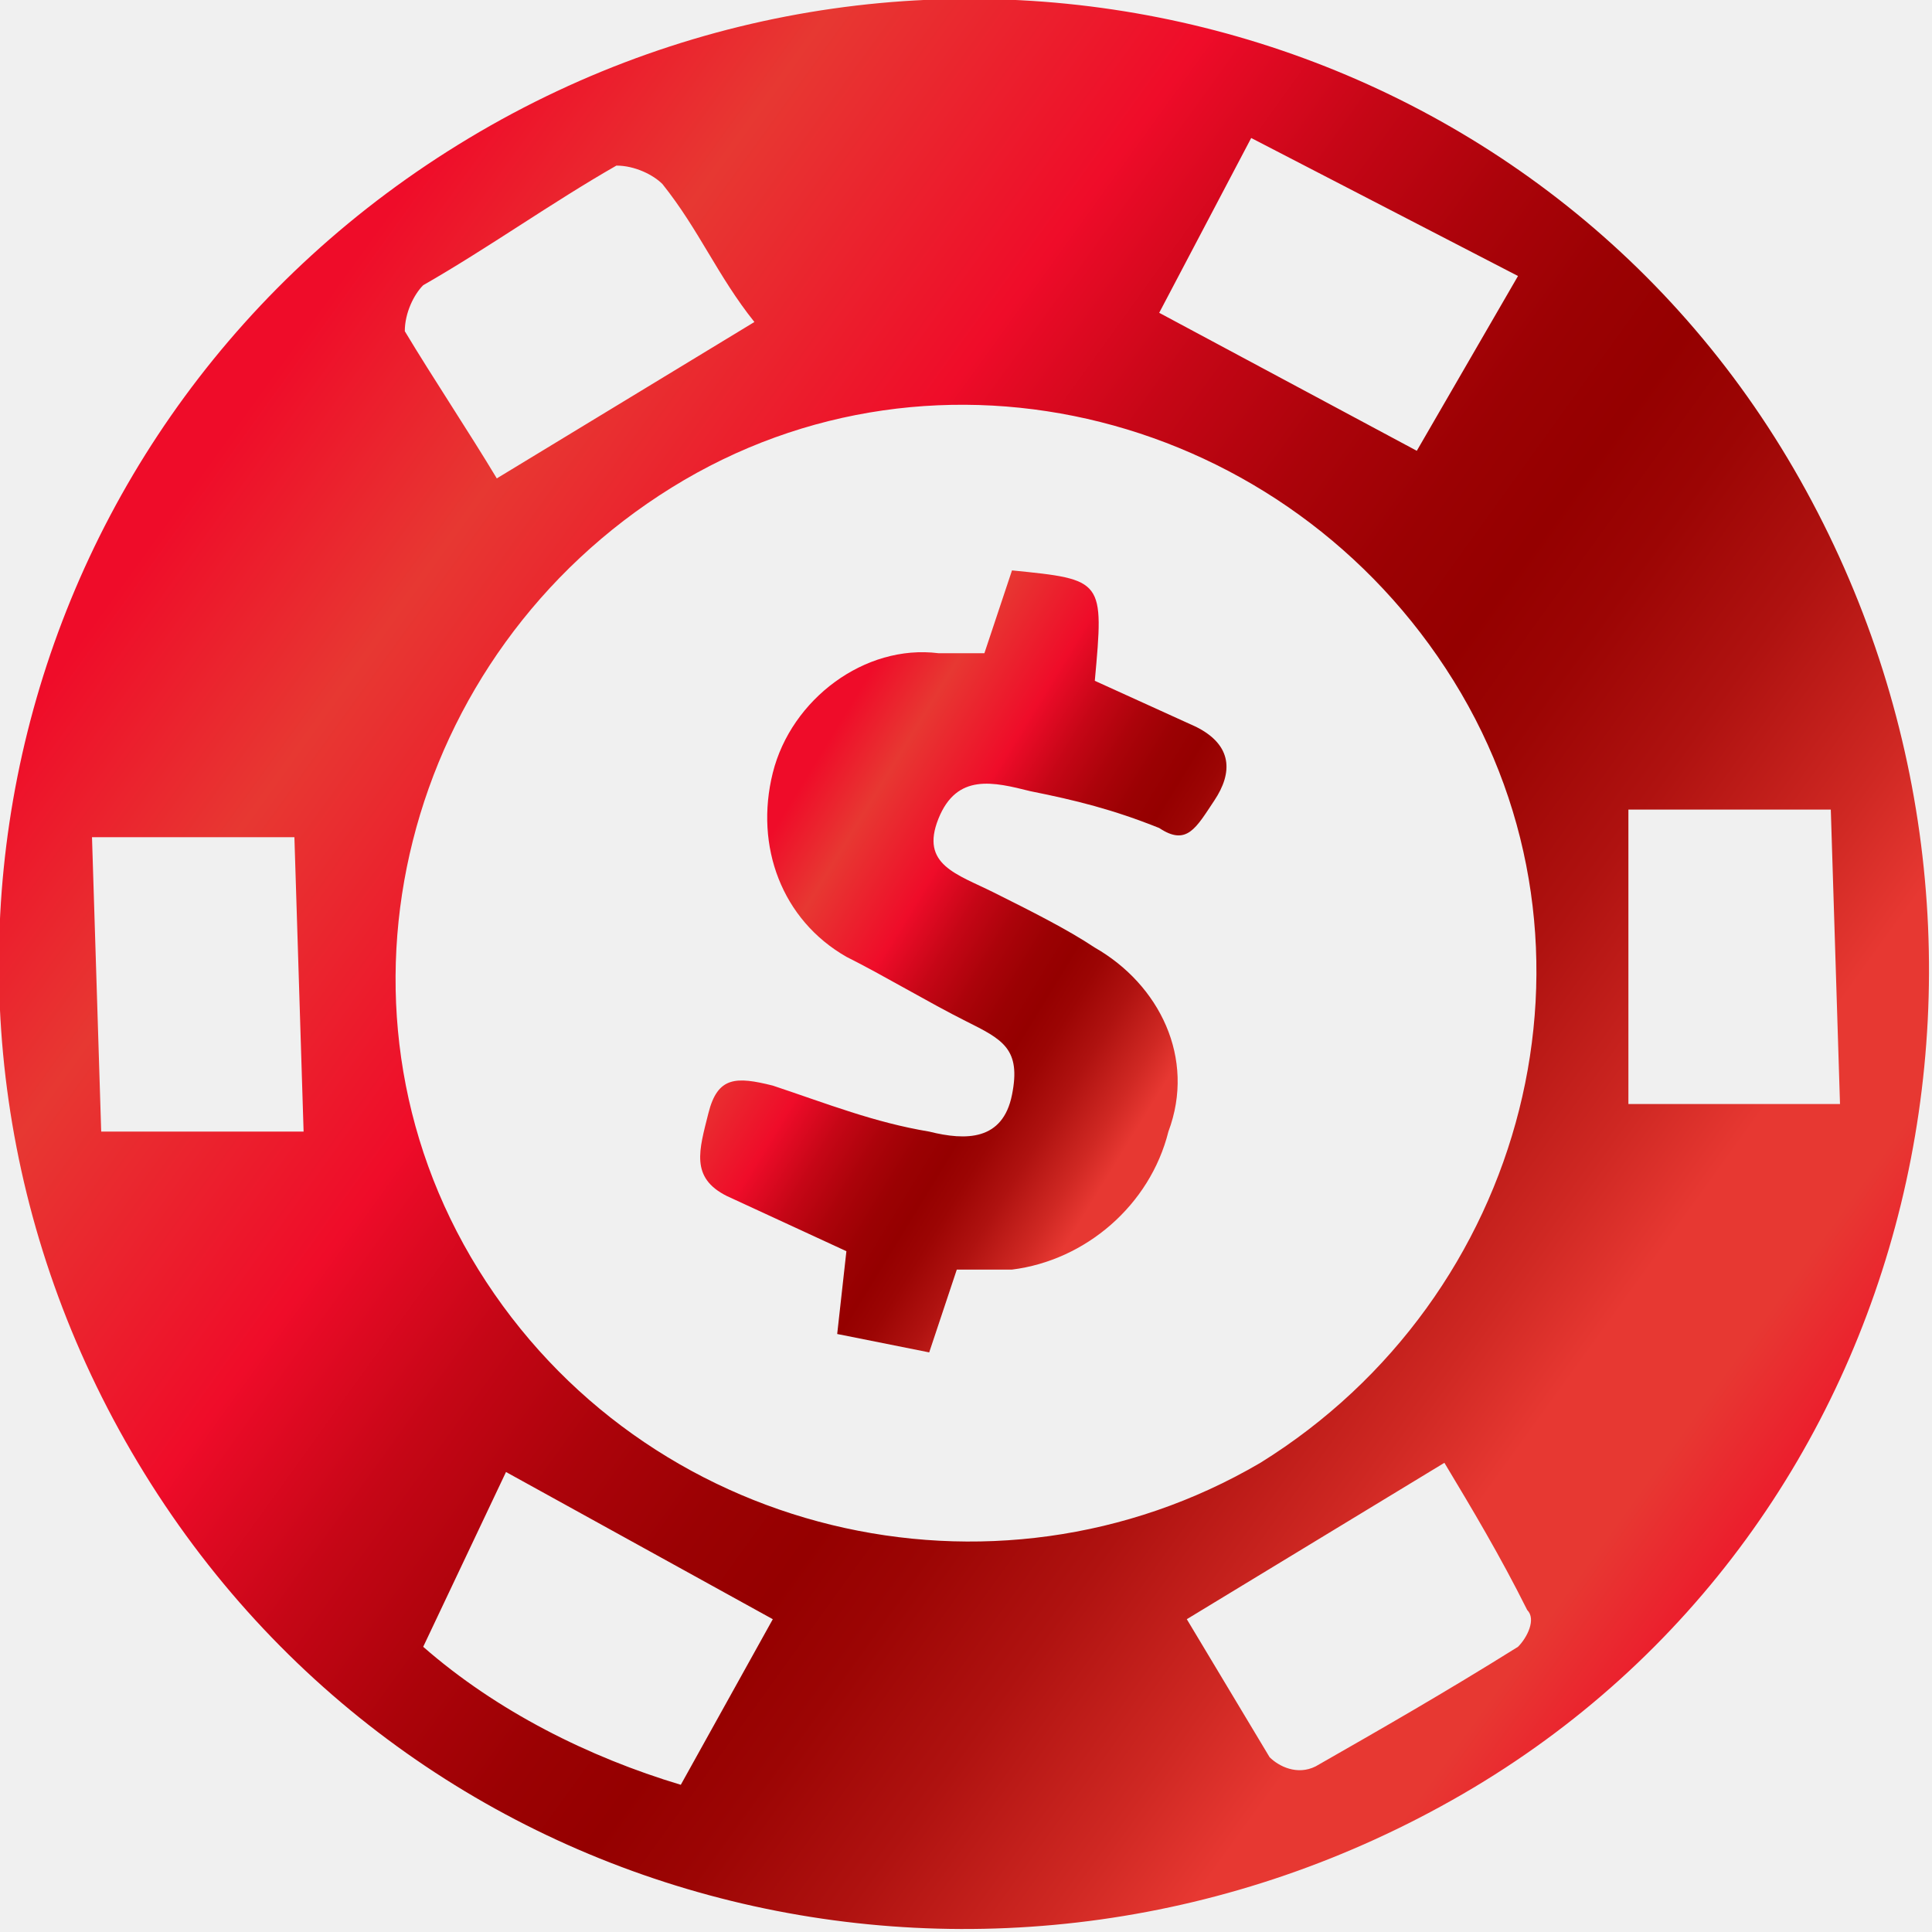
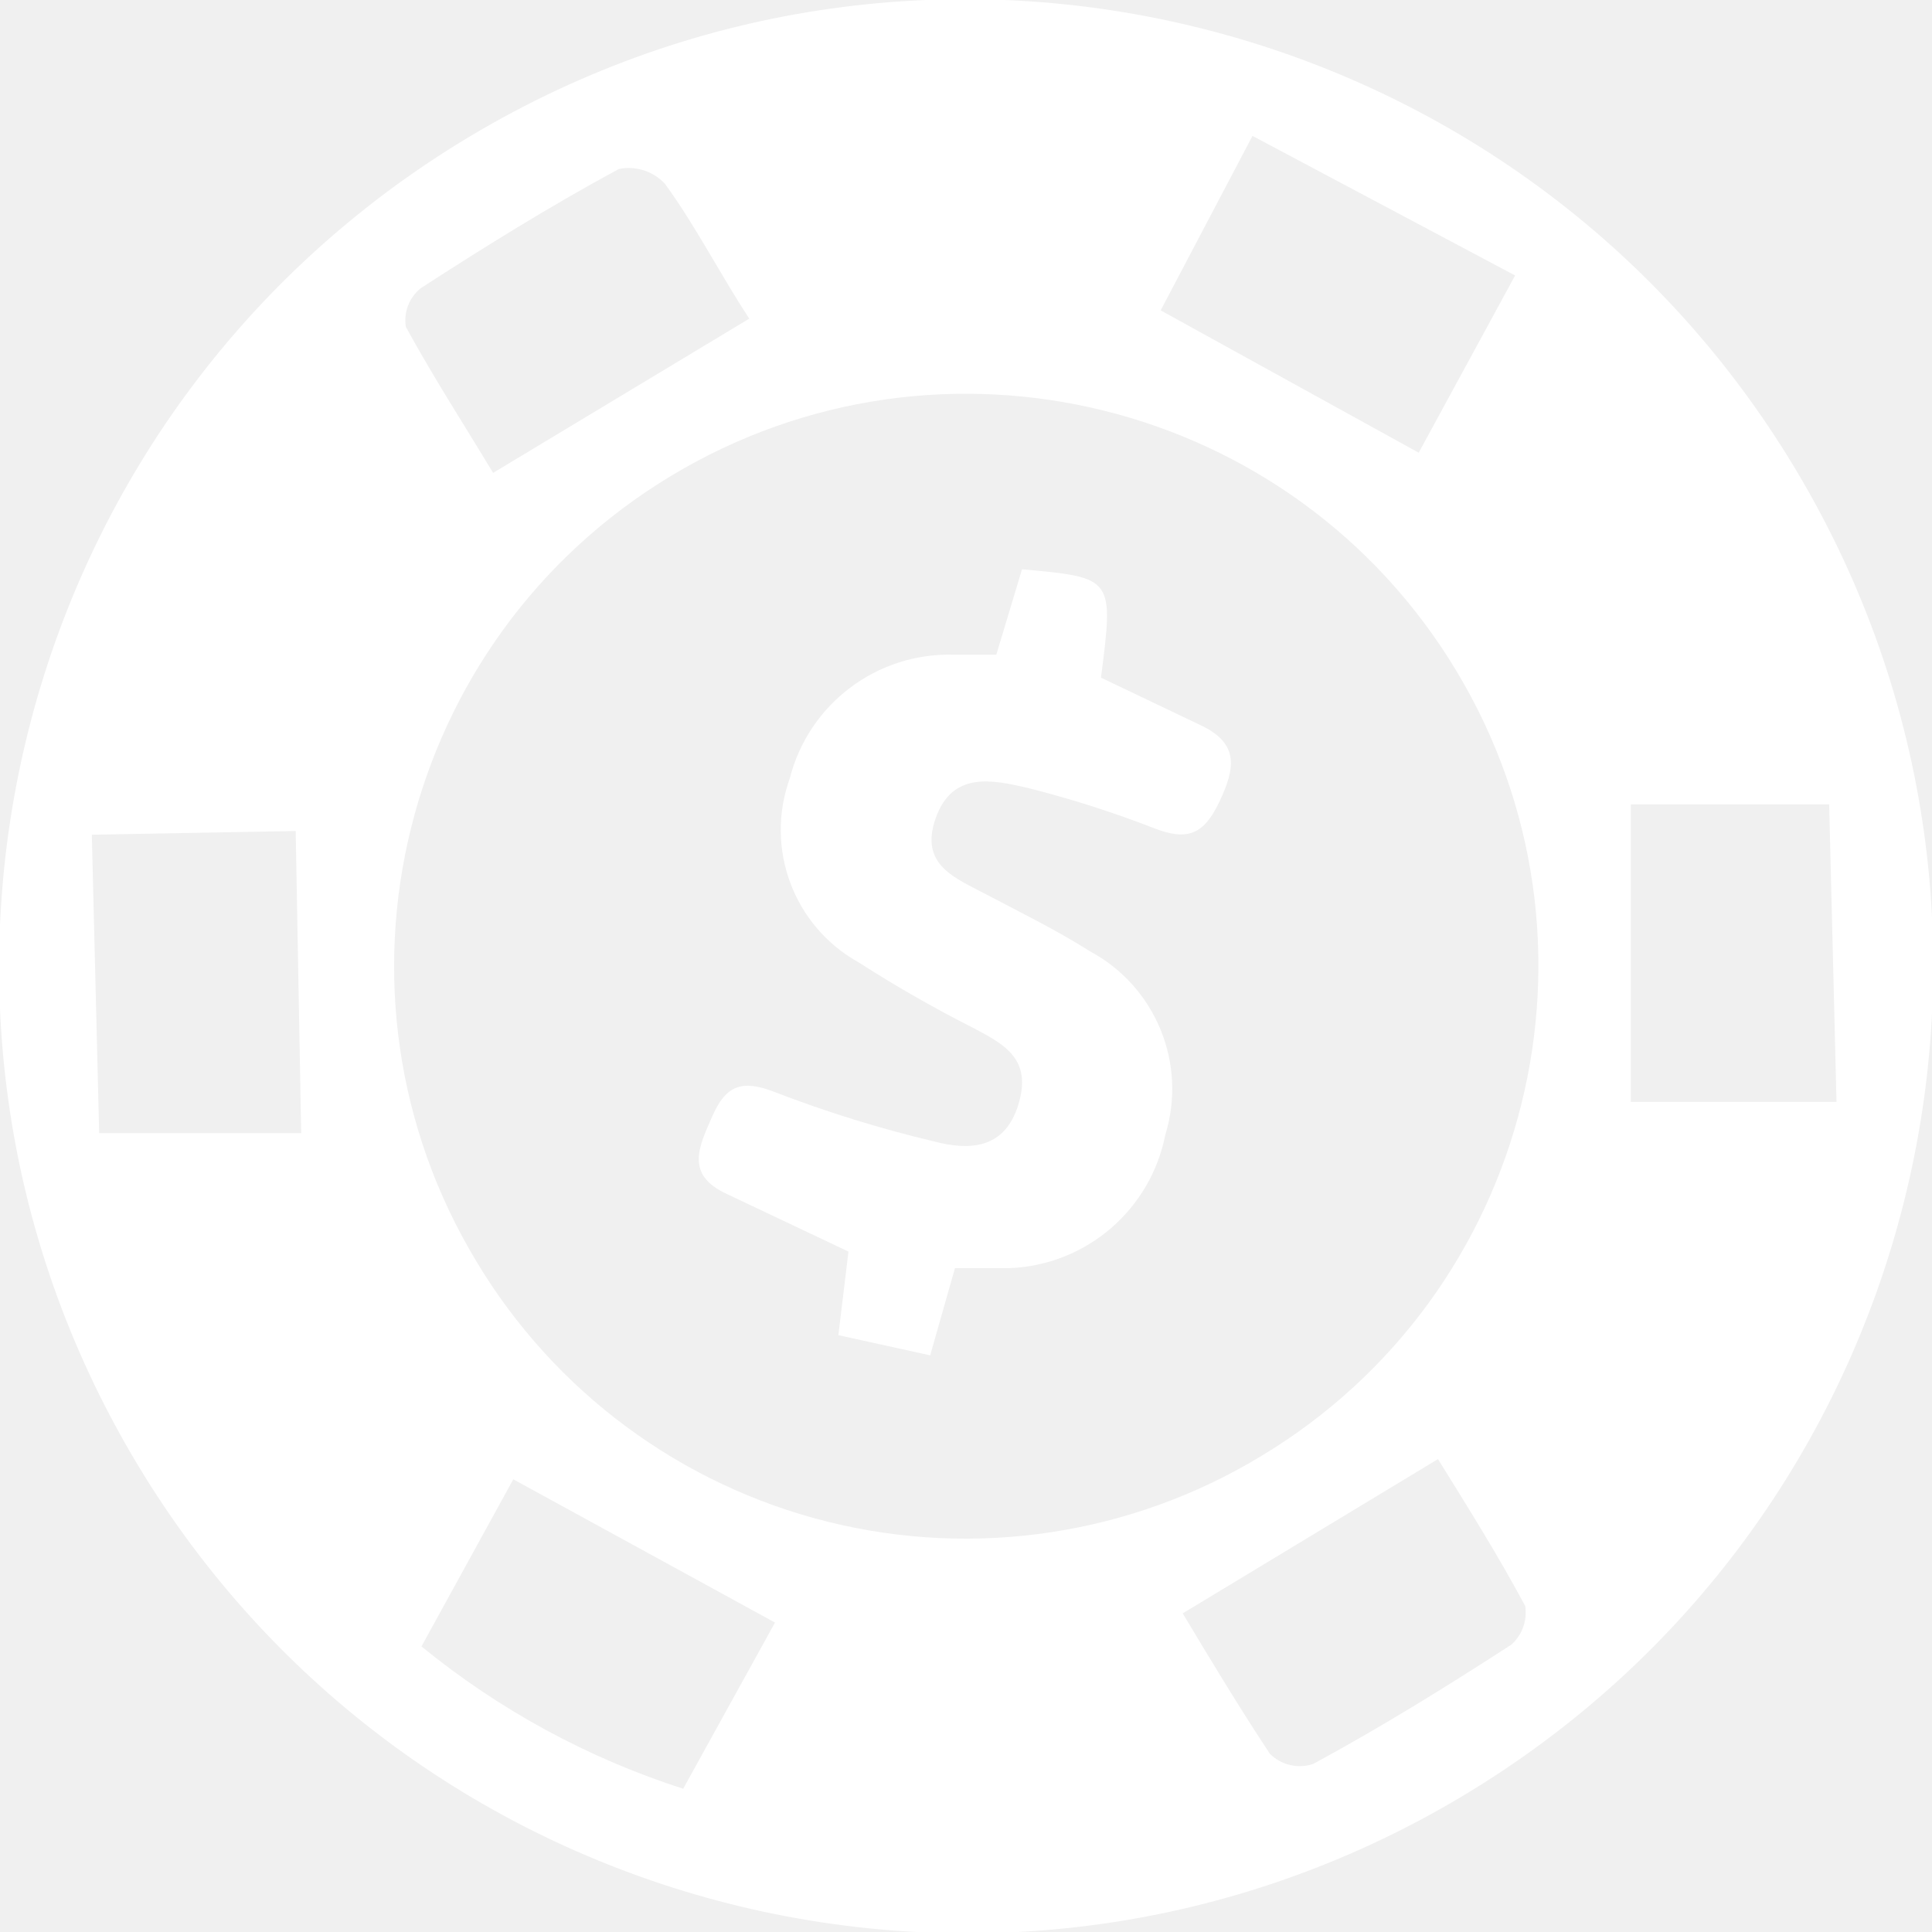
- <svg xmlns="http://www.w3.org/2000/svg" version="1.1" id="圖層_1" x="0px" y="0px" viewBox="0 0 21 21" style="enable-background:new 0 0 21 21;" xml:space="preserve">
-   <style type="text/css">
- 	.st0{fill:url(#SVGID_1_);}
- 	.st1{fill:url(#SVGID_2_);}
- </style>
-   <linearGradient id="SVGID_1_" gradientUnits="userSpaceOnUse" x1="1.131" y1="3.755" x2="27.95" y2="23.084">
-     <stop offset="5.000000e-02" style="stop-color:#EF0C29" />
-     <stop offset="0.129" style="stop-color:#E73832" />
-     <stop offset="0.234" style="stop-color:#EF0C29" />
-     <stop offset="0.24" style="stop-color:#EA0B27" />
-     <stop offset="0.293" style="stop-color:#C50616" />
-     <stop offset="0.342" style="stop-color:#AB030A" />
-     <stop offset="0.385" style="stop-color:#9B0103" />
-     <stop offset="0.419" style="stop-color:#950000" />
-     <stop offset="0.452" style="stop-color:#9C0504" />
-     <stop offset="0.499" style="stop-color:#AF1210" />
-     <stop offset="0.555" style="stop-color:#CF2823" />
-     <stop offset="0.59" style="stop-color:#E73832" />
-     <stop offset="0.63" style="stop-color:#E73832" />
-     <stop offset="0.691" style="stop-color:#EF0C29" />
-     <stop offset="0.75" style="stop-color:#E73832" />
-     <stop offset="0.8" style="stop-color:#E73832" />
-     <stop offset="0.84" style="stop-color:#950000" />
-     <stop offset="0.999" style="stop-color:#950000" />
-   </linearGradient>
-   <path class="st0" d="M5.1,1.5c5-3,11.5-1.4,14.4,3.6s1.4,11.5-3.6,14.4S4.5,20.9,1.5,15.9c0,0,0,0,0,0C-1.5,10.9,0.1,4.5,5.1,1.5z   M13.7,15.9c2.9-1.8,3.9-5.6,2.1-8.5s-5.6-3.9-8.5-2.1s-3.9,5.6-2.1,8.5c0,0,0,0,0,0C7,16.7,10.8,17.6,13.7,15.9  C13.7,15.9,13.7,15.9,13.7,15.9z M5.4,5.2l2.8-1.7C7.8,3,7.6,2.5,7.2,2C7.1,1.9,6.9,1.8,6.7,1.8C6,2.2,5.3,2.7,4.6,3.1  C4.5,3.2,4.4,3.4,4.4,3.6C4.7,4.1,5.1,4.7,5.4,5.2z M12.9,17.6c0.3,0.5,0.6,1,0.9,1.5c0.1,0.1,0.3,0.2,0.5,0.1  c0.7-0.4,1.4-0.8,2.2-1.3c0.1-0.1,0.2-0.3,0.1-0.4c-0.3-0.6-0.6-1.1-0.9-1.6L12.9,17.6z M4.6,17.9c0.8,0.7,1.8,1.2,2.8,1.5l1-1.8  l-2.9-1.6L4.6,17.9z M20,12l-0.1-3.2h-2.2V12H20z M3.3,12.3L3.2,9.1L1,9.1l0.1,3.2H3.3z M15.4,4.9L16.5,3l-2.9-1.5l-1,1.9L15.4,4.9z  " />
-   <linearGradient id="SVGID_2_" gradientUnits="userSpaceOnUse" x1="7.948" y1="8.865" x2="15.961" y2="13.778">
-     <stop offset="5.000000e-02" style="stop-color:#EF0C29" />
-     <stop offset="0.129" style="stop-color:#E73832" />
-     <stop offset="0.234" style="stop-color:#EF0C29" />
-     <stop offset="0.24" style="stop-color:#EA0B27" />
-     <stop offset="0.293" style="stop-color:#C50616" />
-     <stop offset="0.342" style="stop-color:#AB030A" />
-     <stop offset="0.385" style="stop-color:#9B0103" />
-     <stop offset="0.419" style="stop-color:#950000" />
-     <stop offset="0.452" style="stop-color:#9C0504" />
-     <stop offset="0.499" style="stop-color:#AF1210" />
-     <stop offset="0.555" style="stop-color:#CF2823" />
-     <stop offset="0.59" style="stop-color:#E73832" />
-     <stop offset="0.63" style="stop-color:#E73832" />
-     <stop offset="0.691" style="stop-color:#EF0C29" />
-     <stop offset="0.75" style="stop-color:#E73832" />
-     <stop offset="0.8" style="stop-color:#E73832" />
-     <stop offset="0.84" style="stop-color:#950000" />
-     <stop offset="0.999" style="stop-color:#950000" />
-   </linearGradient>
-   <path class="st1" d="M9.2,13.6L7.9,13c-0.4-0.2-0.3-0.5-0.2-0.9s0.3-0.4,0.7-0.3c0.6,0.2,1.1,0.4,1.7,0.5c0.4,0.1,0.8,0.1,0.9-0.4  s-0.1-0.6-0.5-0.8c-0.4-0.2-0.9-0.5-1.3-0.7c-0.7-0.4-1-1.2-0.8-2c0.2-0.8,1-1.4,1.8-1.3h0.5l0.3-0.9c1,0.1,1,0.1,0.9,1.2l1.1,0.5  c0.4,0.2,0.4,0.5,0.2,0.8S12.9,9.2,12.6,9c-0.5-0.2-0.9-0.3-1.4-0.4c-0.4-0.1-0.8-0.2-1,0.3s0.2,0.6,0.6,0.8s0.8,0.4,1.1,0.6  c0.7,0.4,1.1,1.2,0.8,2c-0.2,0.8-0.9,1.4-1.7,1.5h-0.6l-0.3,0.9l-1-0.2L9.2,13.6z" />
+ <svg xmlns="http://www.w3.org/2000/svg" id="圖層_1" data-name="圖層 1" viewBox="0 0 21.04 21.04">
+   <defs>
+     <style>.cls-1{fill:#ffffff;}</style>
+   </defs>
+   <path class="cls-1" d="M5.11,1.49A10.53,10.53,0,1,1,1.48,15.92,10.53,10.53,0,0,1,5.11,1.49Zm8.62,14.37a6.23,6.23,0,1,0-8.54-2.12A6.21,6.21,0,0,0,13.73,15.86ZM5.37,5.15,8.16,3.47C7.85,3,7.57,2.45,7.24,2a.54.54,0,0,0-.5-.16c-.74.4-1.45.84-2.16,1.3a.45.45,0,0,0-.16.42C4.72,4.11,5.07,4.65,5.37,5.15Zm7.51,12.42c.3.5.6,1,.95,1.53a.46.46,0,0,0,.47.11c.74-.4,1.45-.84,2.16-1.3a.47.47,0,0,0,.15-.42c-.3-.56-.64-1.1-.95-1.6Zm-8.29.36a8.73,8.73,0,0,0,2.85,1.55l1-1.81L5.59,16.11ZM20,12l-.08-3.24-2.16,0,0,3.24Zm-16.72.34L3.22,9.05,1,9.09l.08,3.25ZM15.45,4.93,16.5,3,13.64,1.48l-1,1.9Z" />
+   <path class="cls-1" d="M9.24,13.63,7.91,13c-.45-.21-.3-.51-.15-.85s.33-.39.67-.26a13.45,13.45,0,0,0,1.74.54c.38.1.77.09.92-.4s-.14-.65-.48-.83a14.16,14.16,0,0,1-1.26-.72,1.65,1.65,0,0,1-.75-2,1.79,1.79,0,0,1,1.79-1.35h.46l.28-.93c1,.09,1,.09.86,1.18l1.09.52c.42.2.37.47.2.83s-.35.43-.71.29a11.63,11.63,0,0,0-1.38-.44c-.39-.09-.82-.18-1,.33s.21.65.55.83.77.39,1.13.62a1.7,1.7,0,0,1,.82,2A1.8,1.8,0,0,1,11,13.81l-.6,0-.27.95-1-.22Z" />
</svg>
